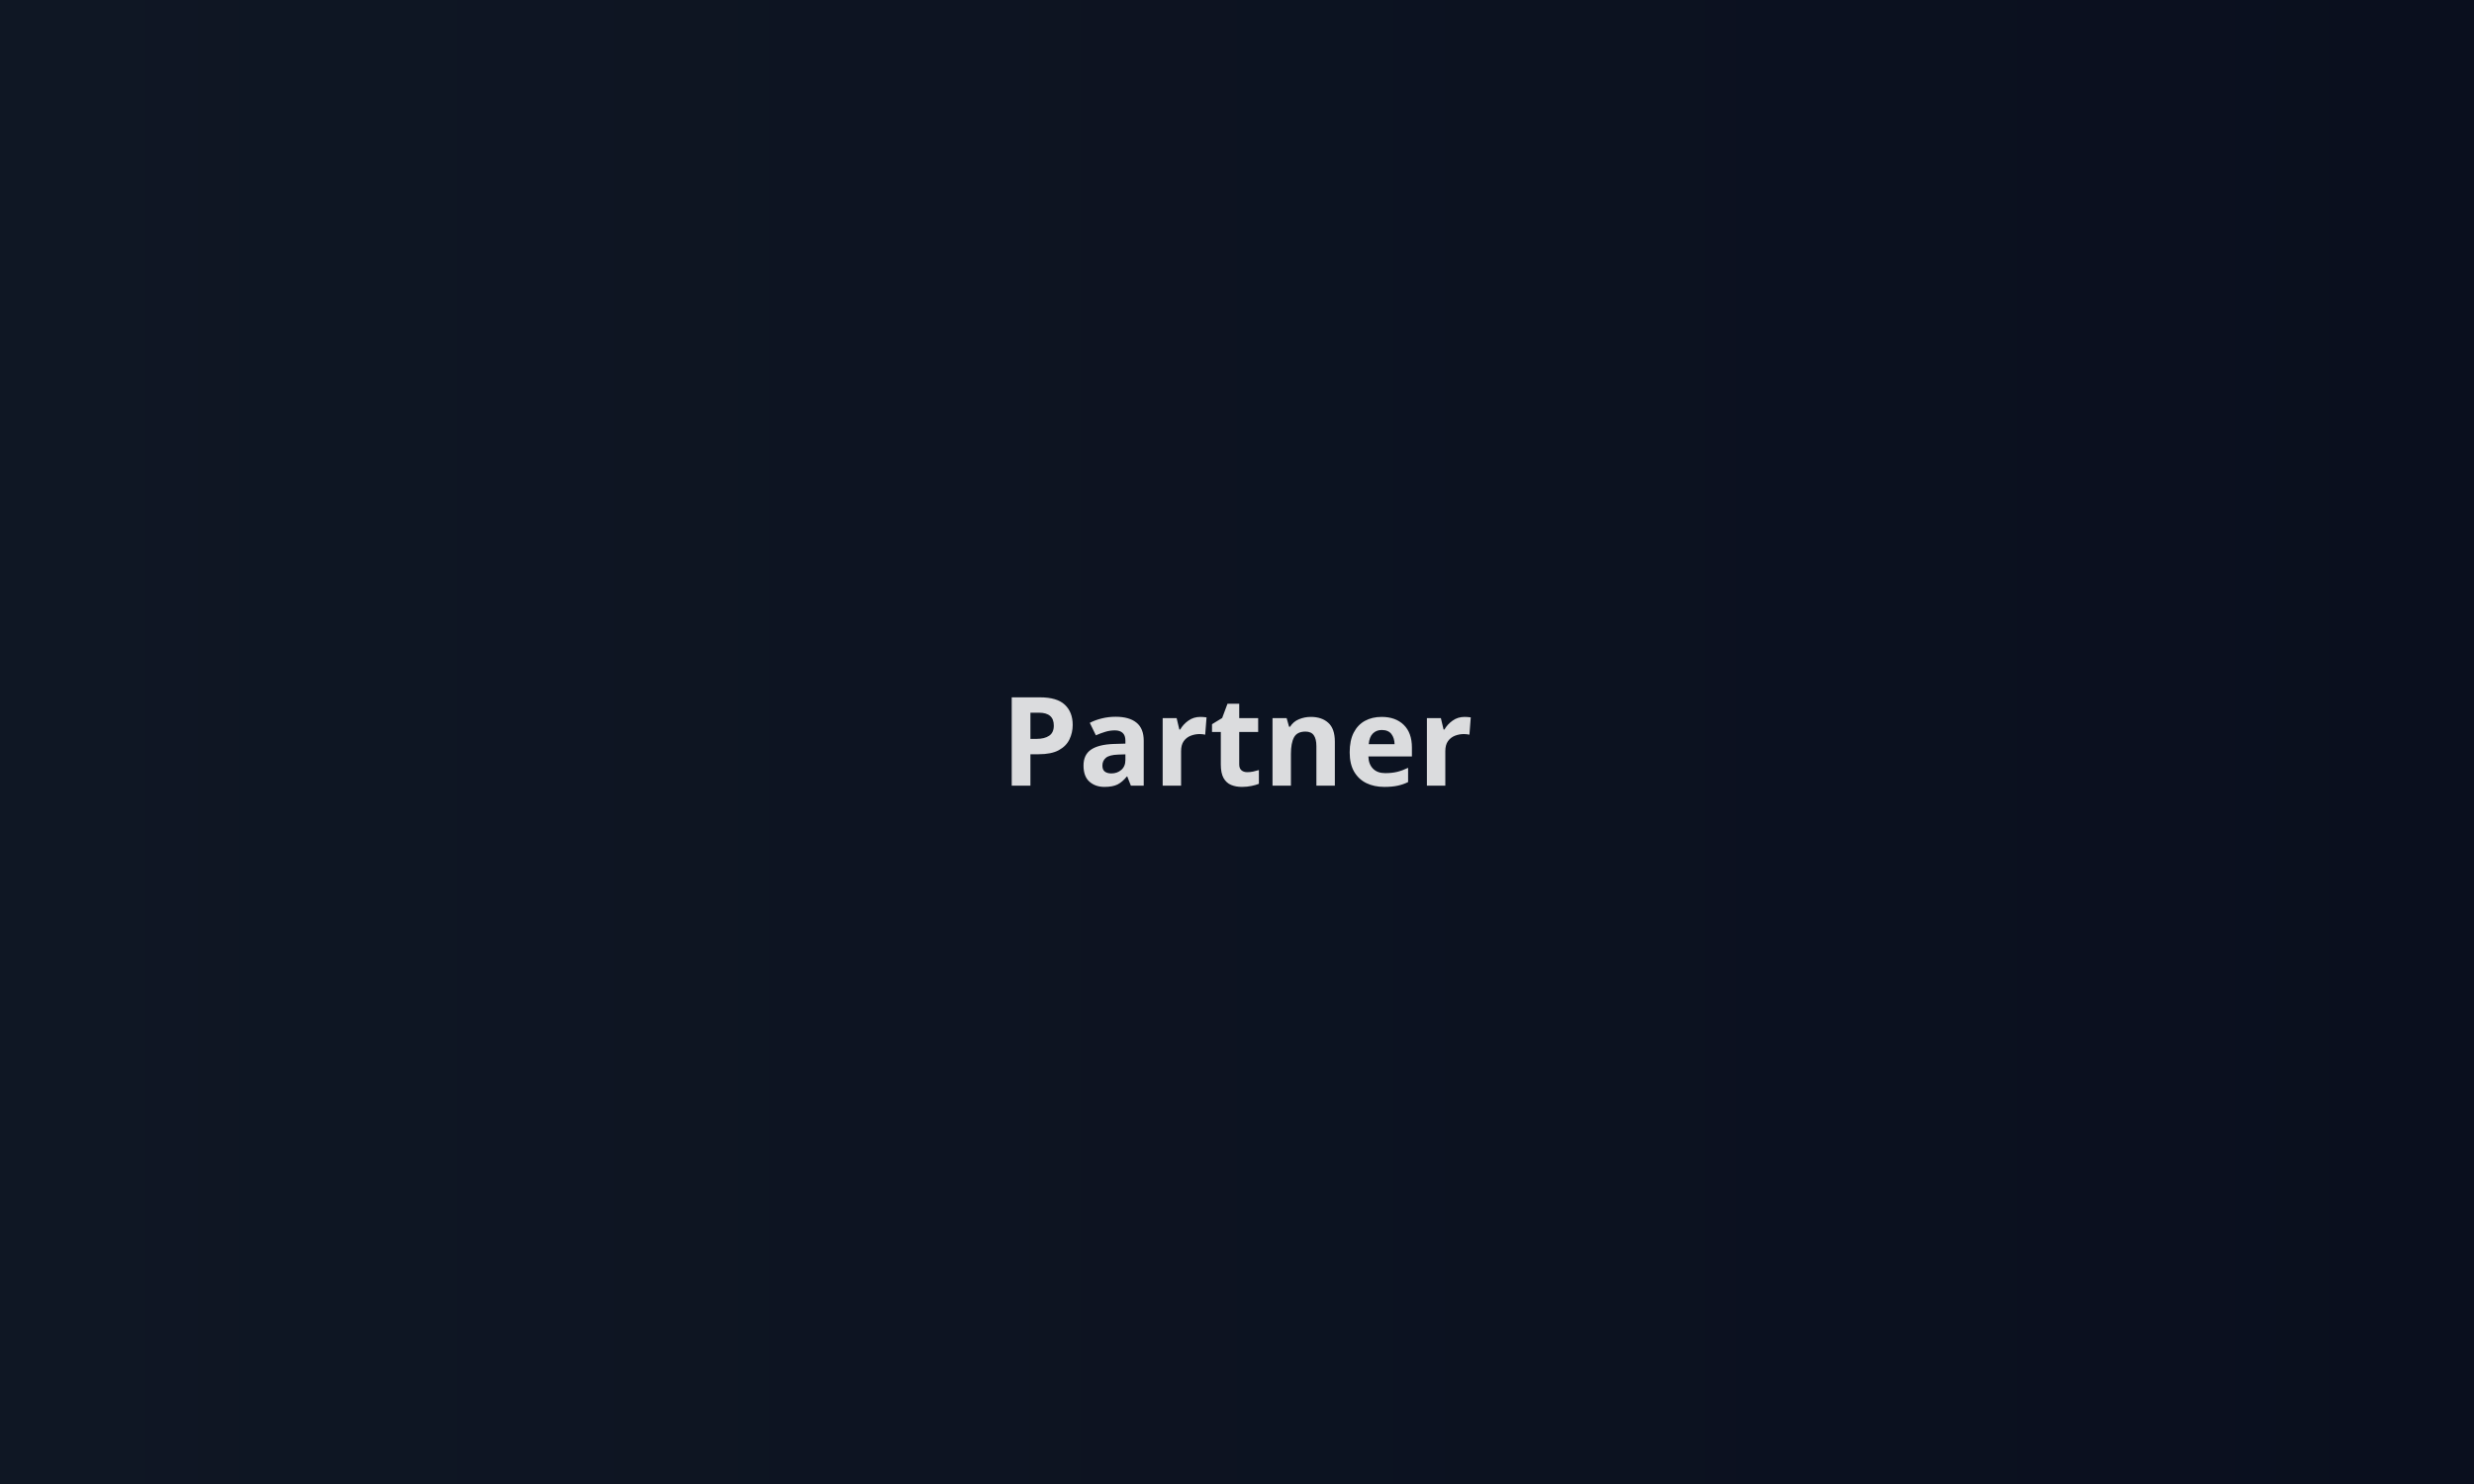
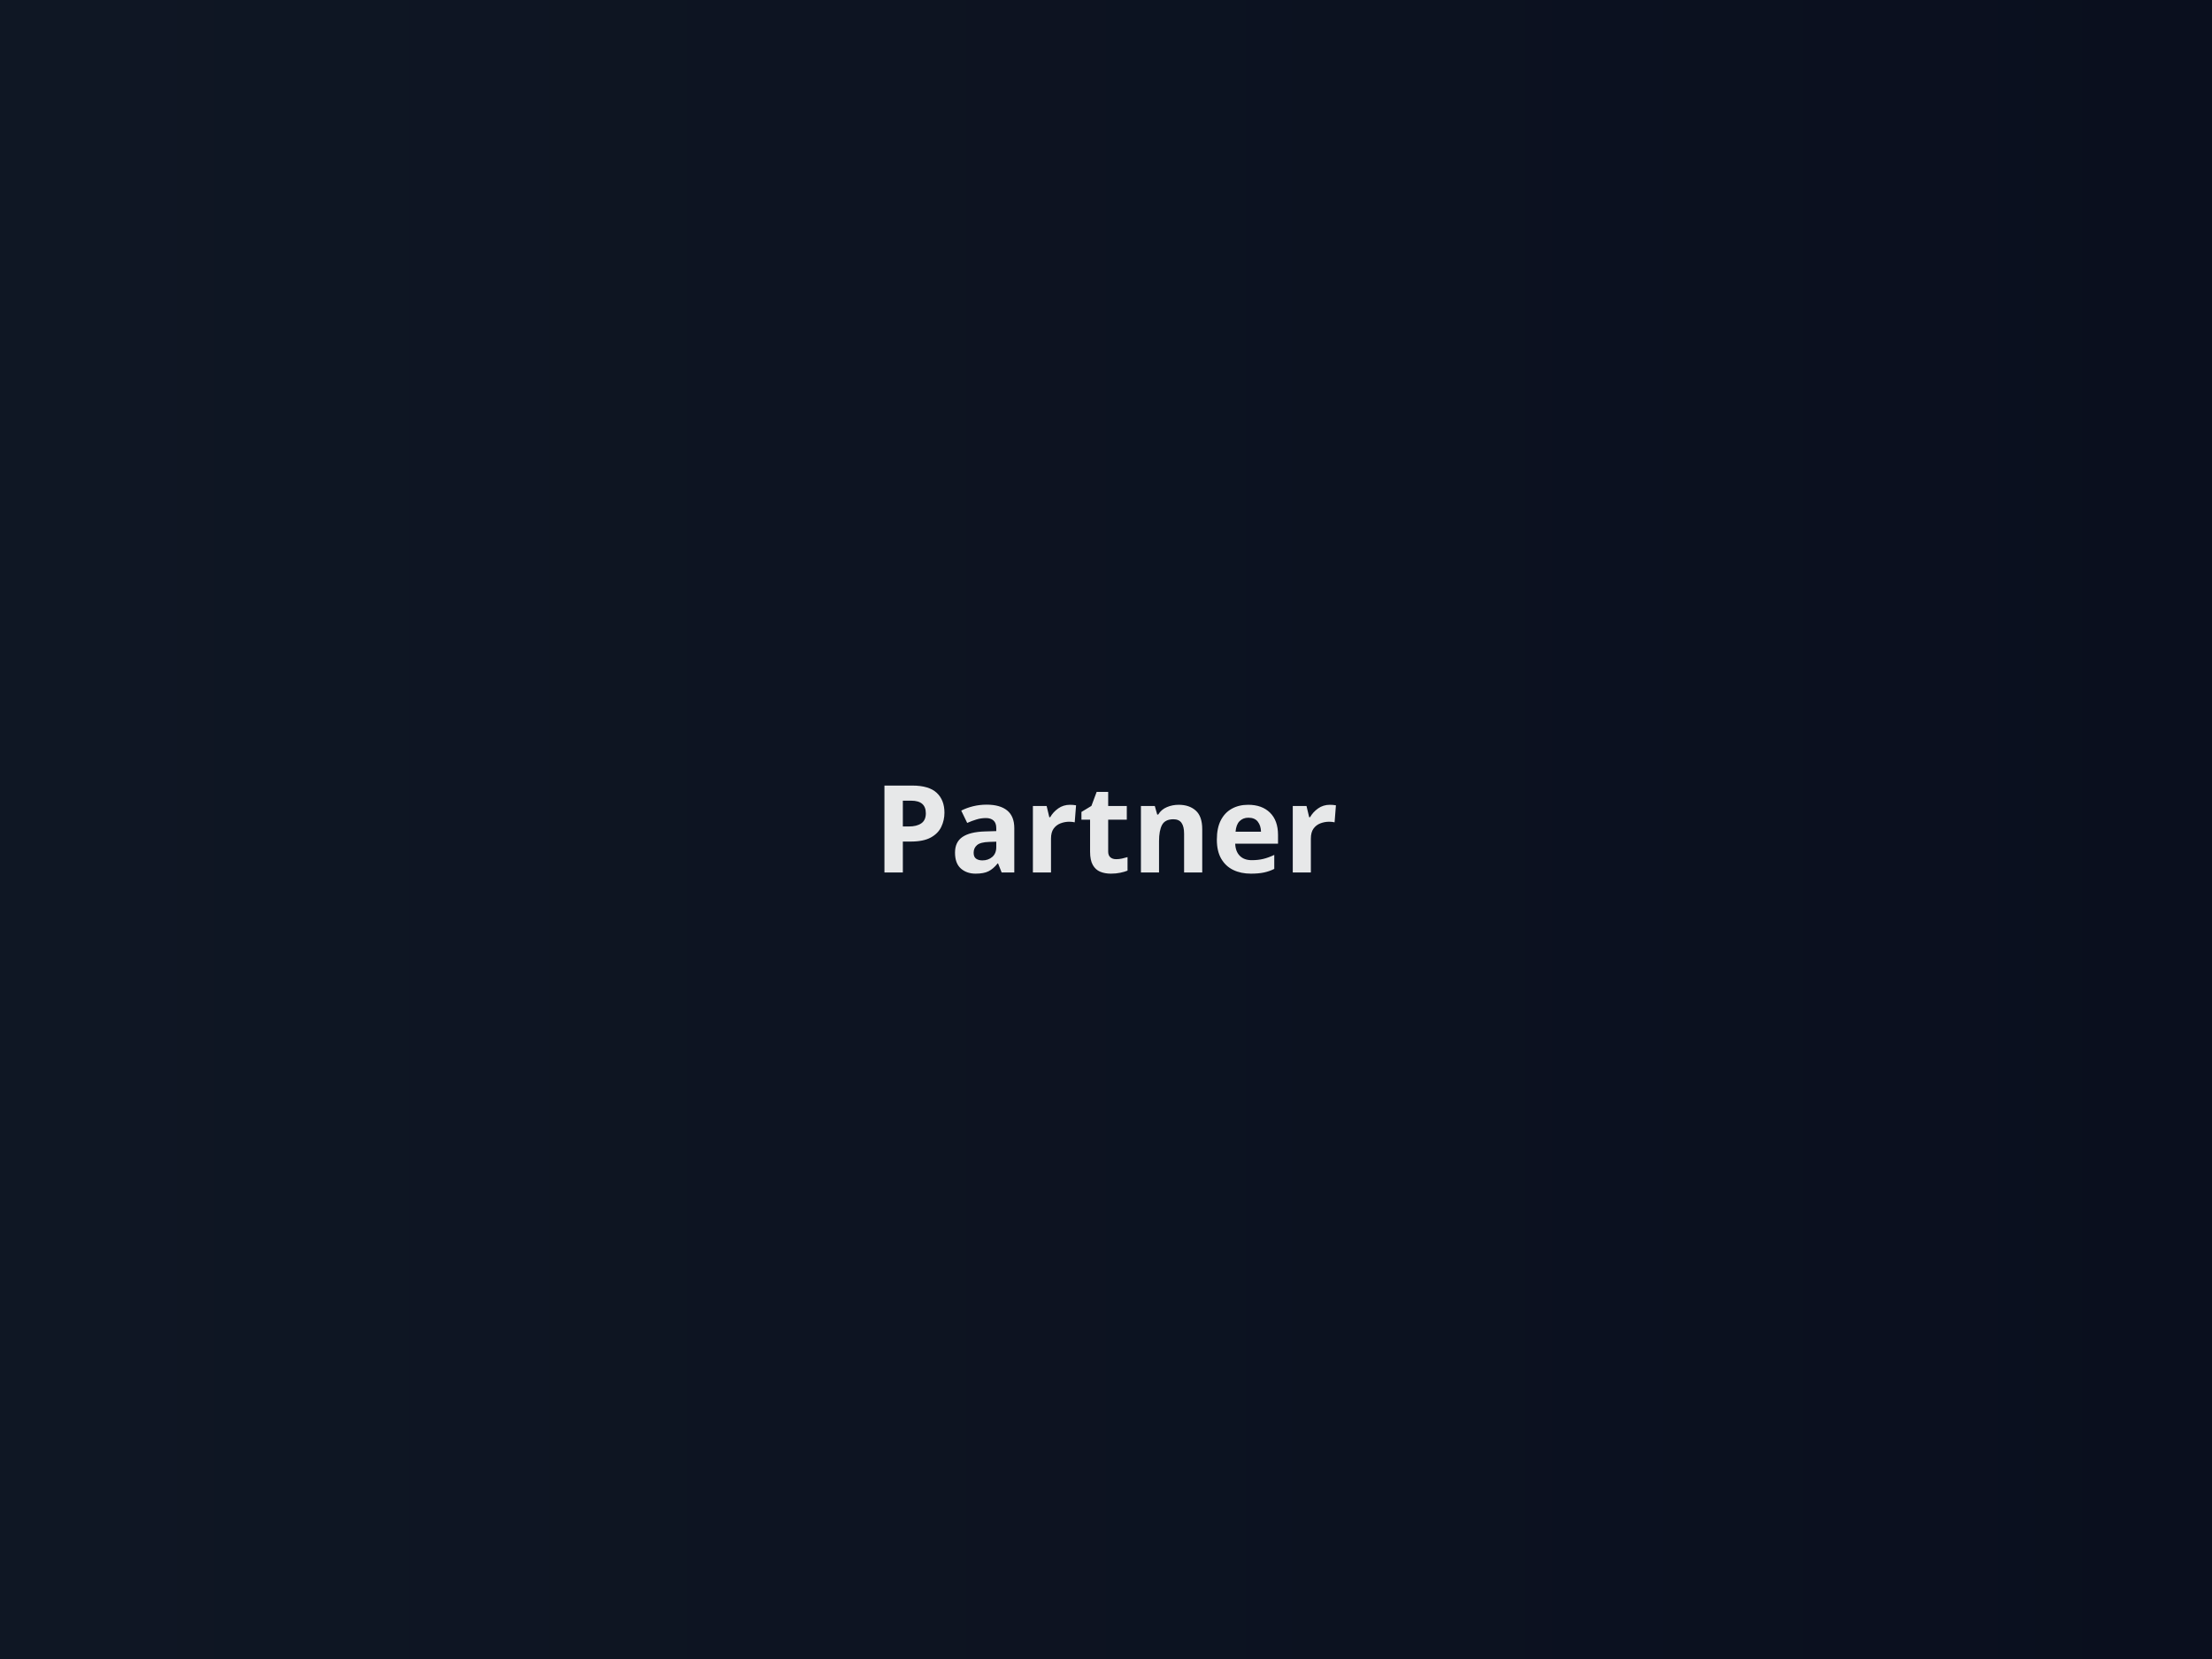
- <svg xmlns="http://www.w3.org/2000/svg" width="800" height="480" viewBox="0 0 800 480" role="img" aria-label="Partner placeholder">
+ <svg xmlns="http://www.w3.org/2000/svg" width="800" height="600" viewBox="0 0 800 600" role="img" aria-label="Partner placeholder">
  <defs>
    <linearGradient id="g" x1="0" x2="1">
      <stop offset="0" stop-color="#0f1724" />
      <stop offset="1" stop-color="#0a0f1e" />
    </linearGradient>
  </defs>
  <rect width="100%" height="100%" fill="url(#g)" />
-   <g fill="#fff" fill-opacity="0.85" font-family="Poppins, sans-serif" font-weight="600" font-size="40">
+   <g fill="#fff" fill-opacity="0.9" font-family="Poppins, sans-serif" font-weight="700" font-size="44">
    <text x="50%" y="50%" dominant-baseline="middle" text-anchor="middle">Partner</text>
  </g>
</svg>
